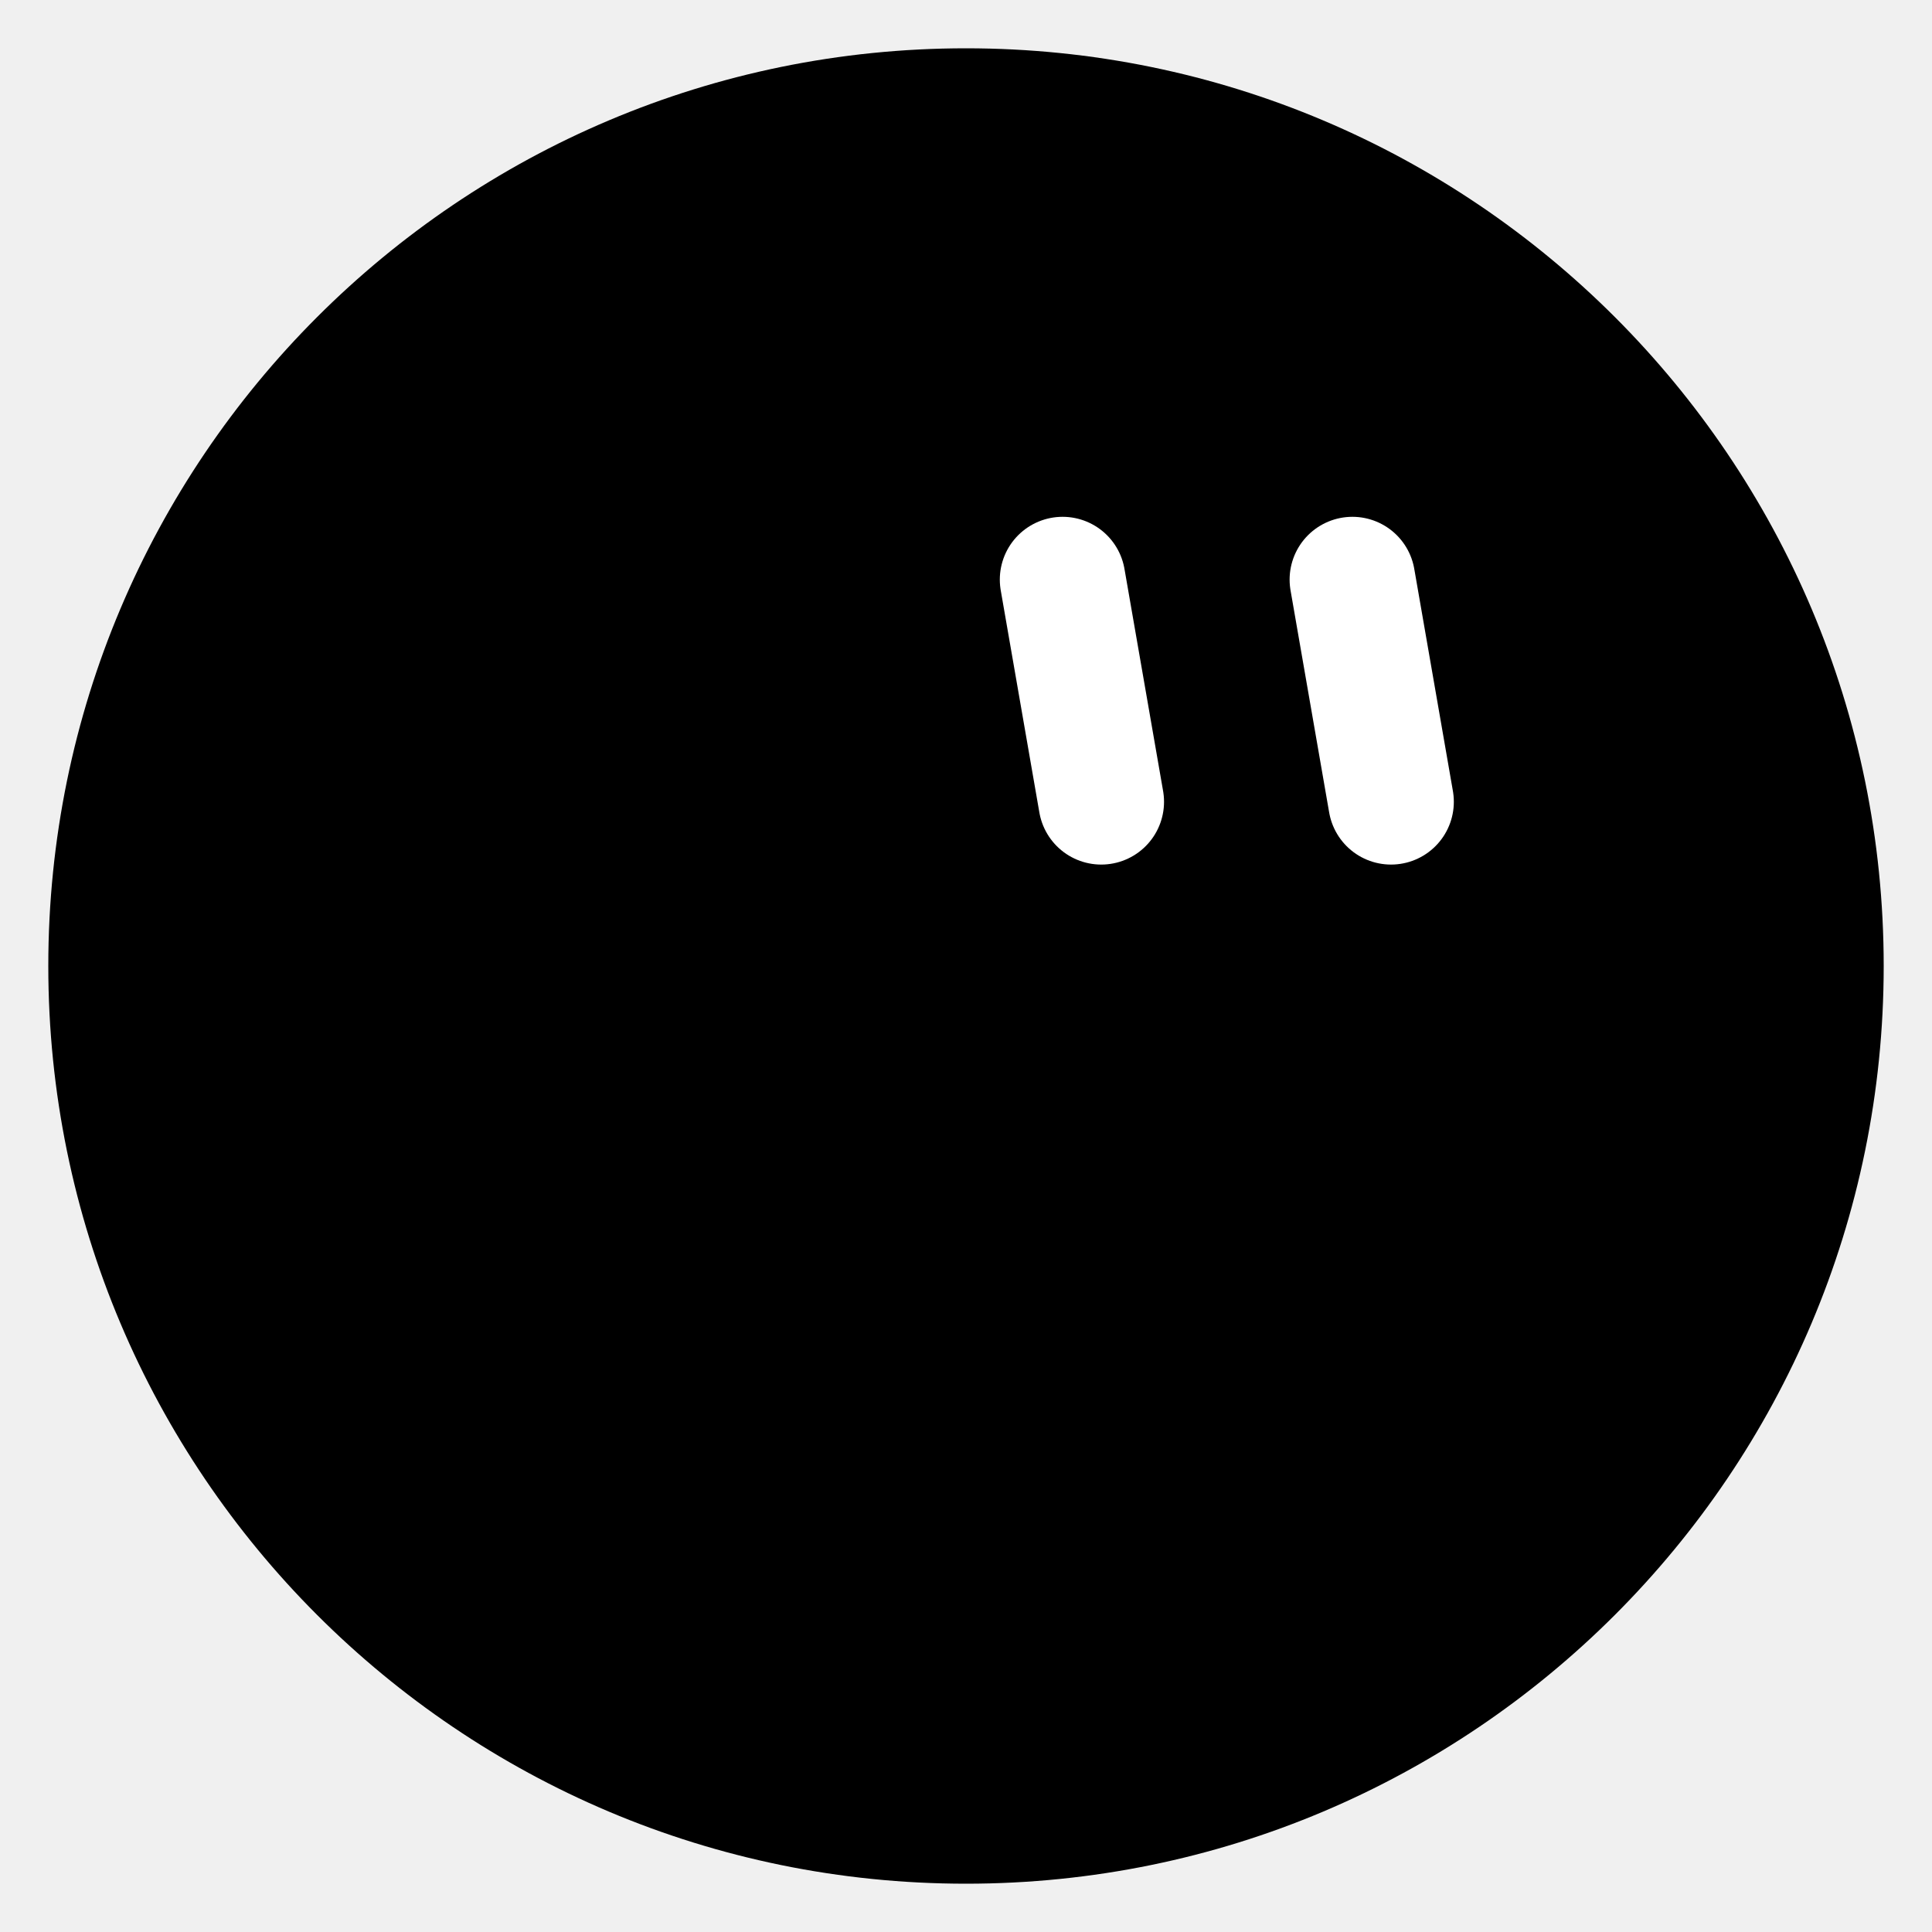
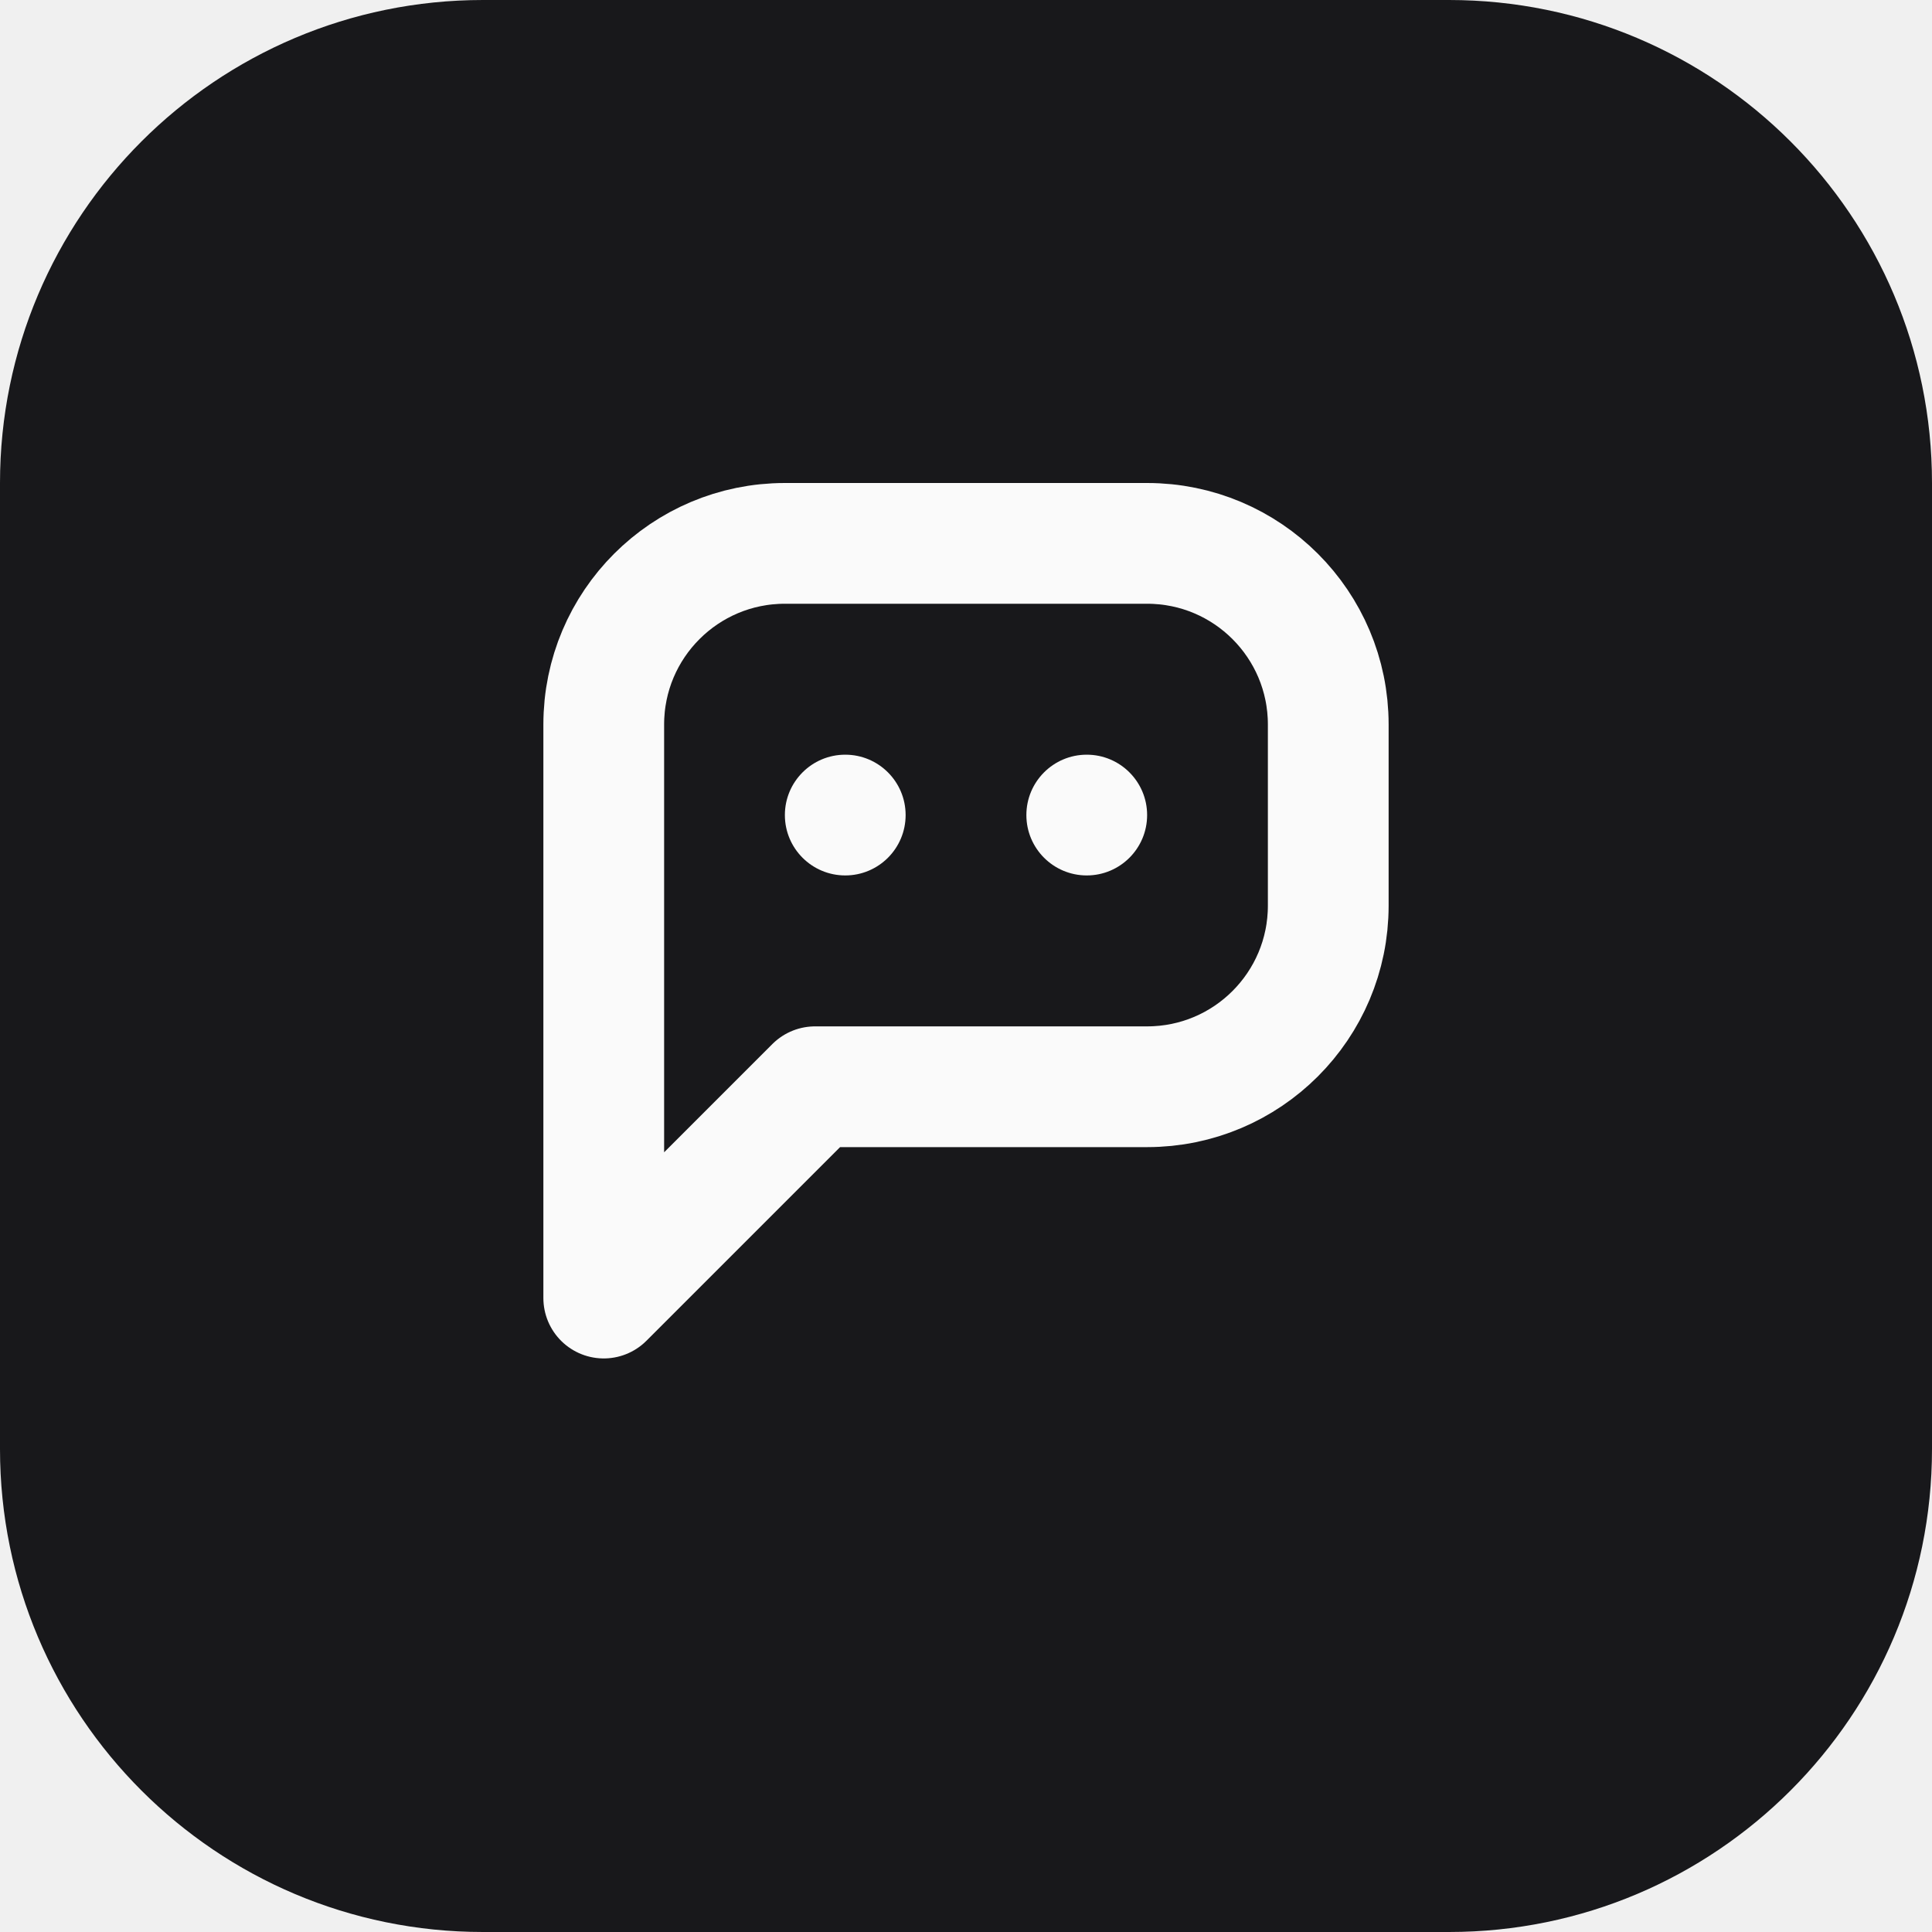
- <svg xmlns="http://www.w3.org/2000/svg" viewBox="0 0 40 40">
-   <circle cx="20" cy="20" r="19" fill="#000" />
-   <path d="M22 12l.8 4.6M28 12l.8 4.6" fill="none" stroke="#fff" stroke-width="2.6" stroke-linecap="round" />
+ <svg xmlns="http://www.w3.org/2000/svg" viewBox="0 0 32 32" fill="none">
+   <rect width="32" height="32" rx="8" fill="#18181b" />
+   <path d="M10 21.5V12a3 3 0 0 1 3-3h6a3 3 0 0 1 3 3v3a3 3 0 0 1-3 3h-5.5L10 21.5Z" stroke="#fafafa" stroke-width="2" stroke-linecap="round" stroke-linejoin="round" />
+   <circle cx="14" cy="13.5" r="1" fill="#fafafa" />
+   <circle cx="18" cy="13.5" r="1" fill="#fafafa" />
</svg>
